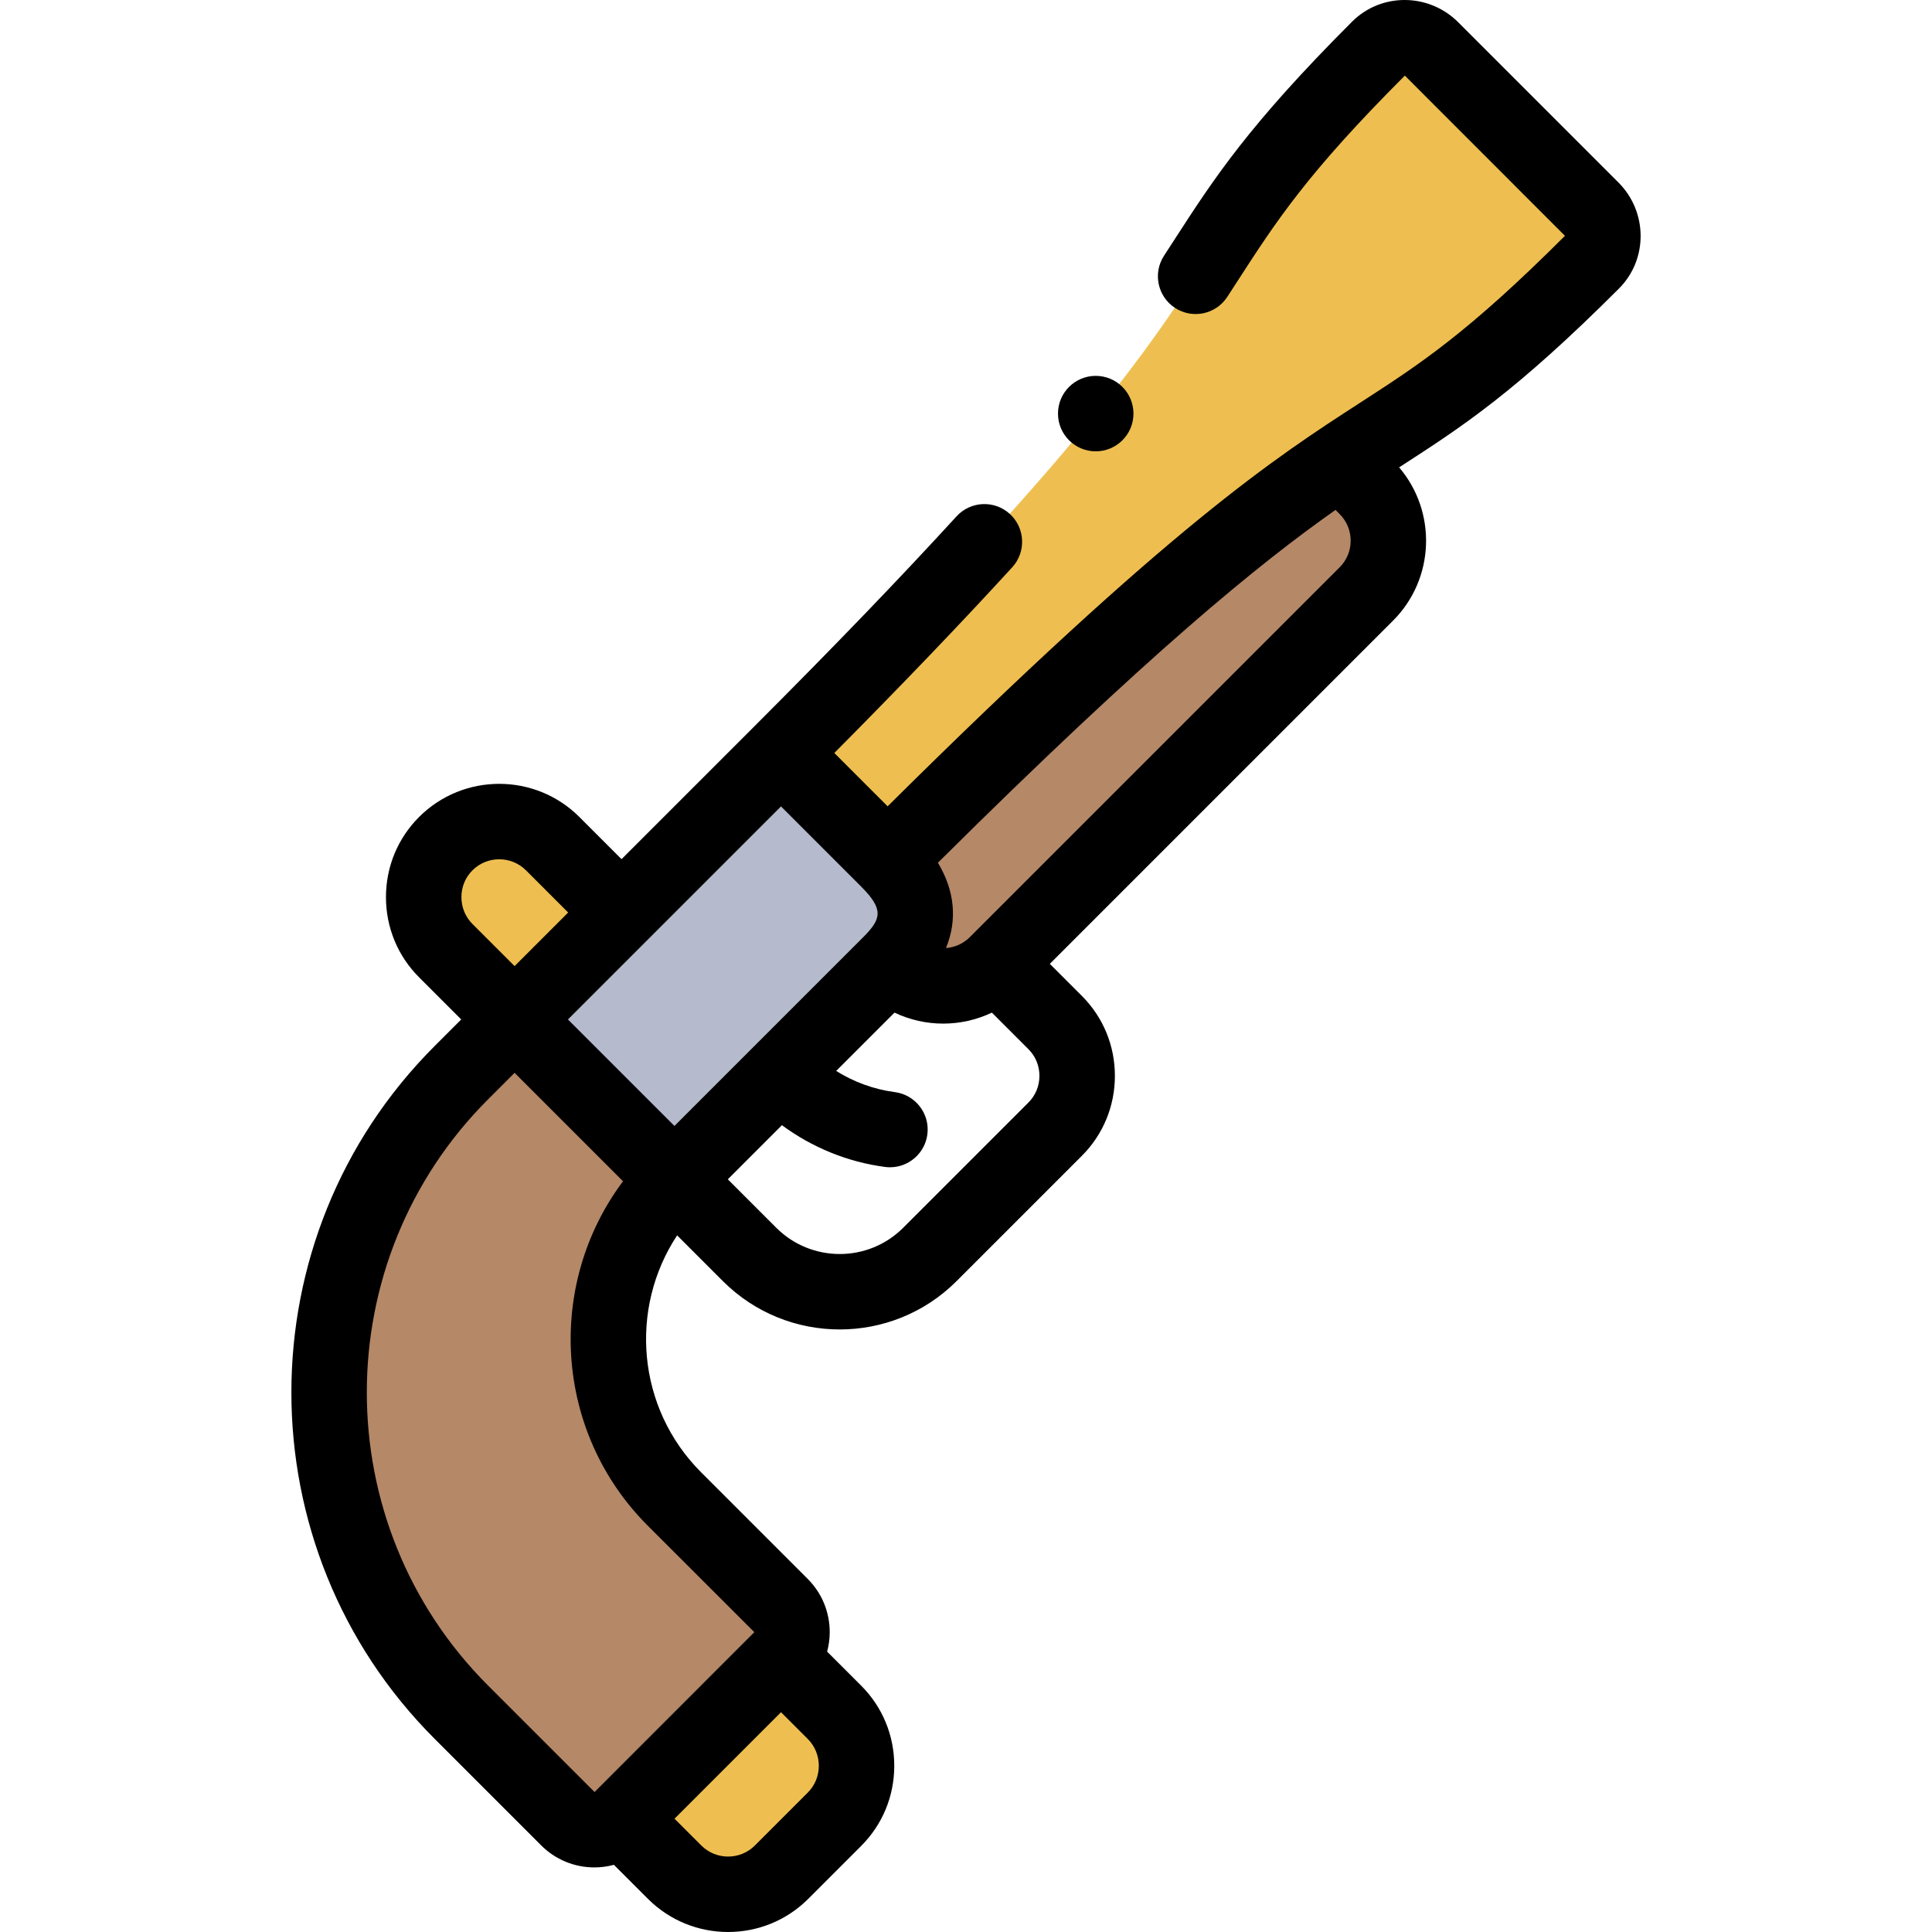
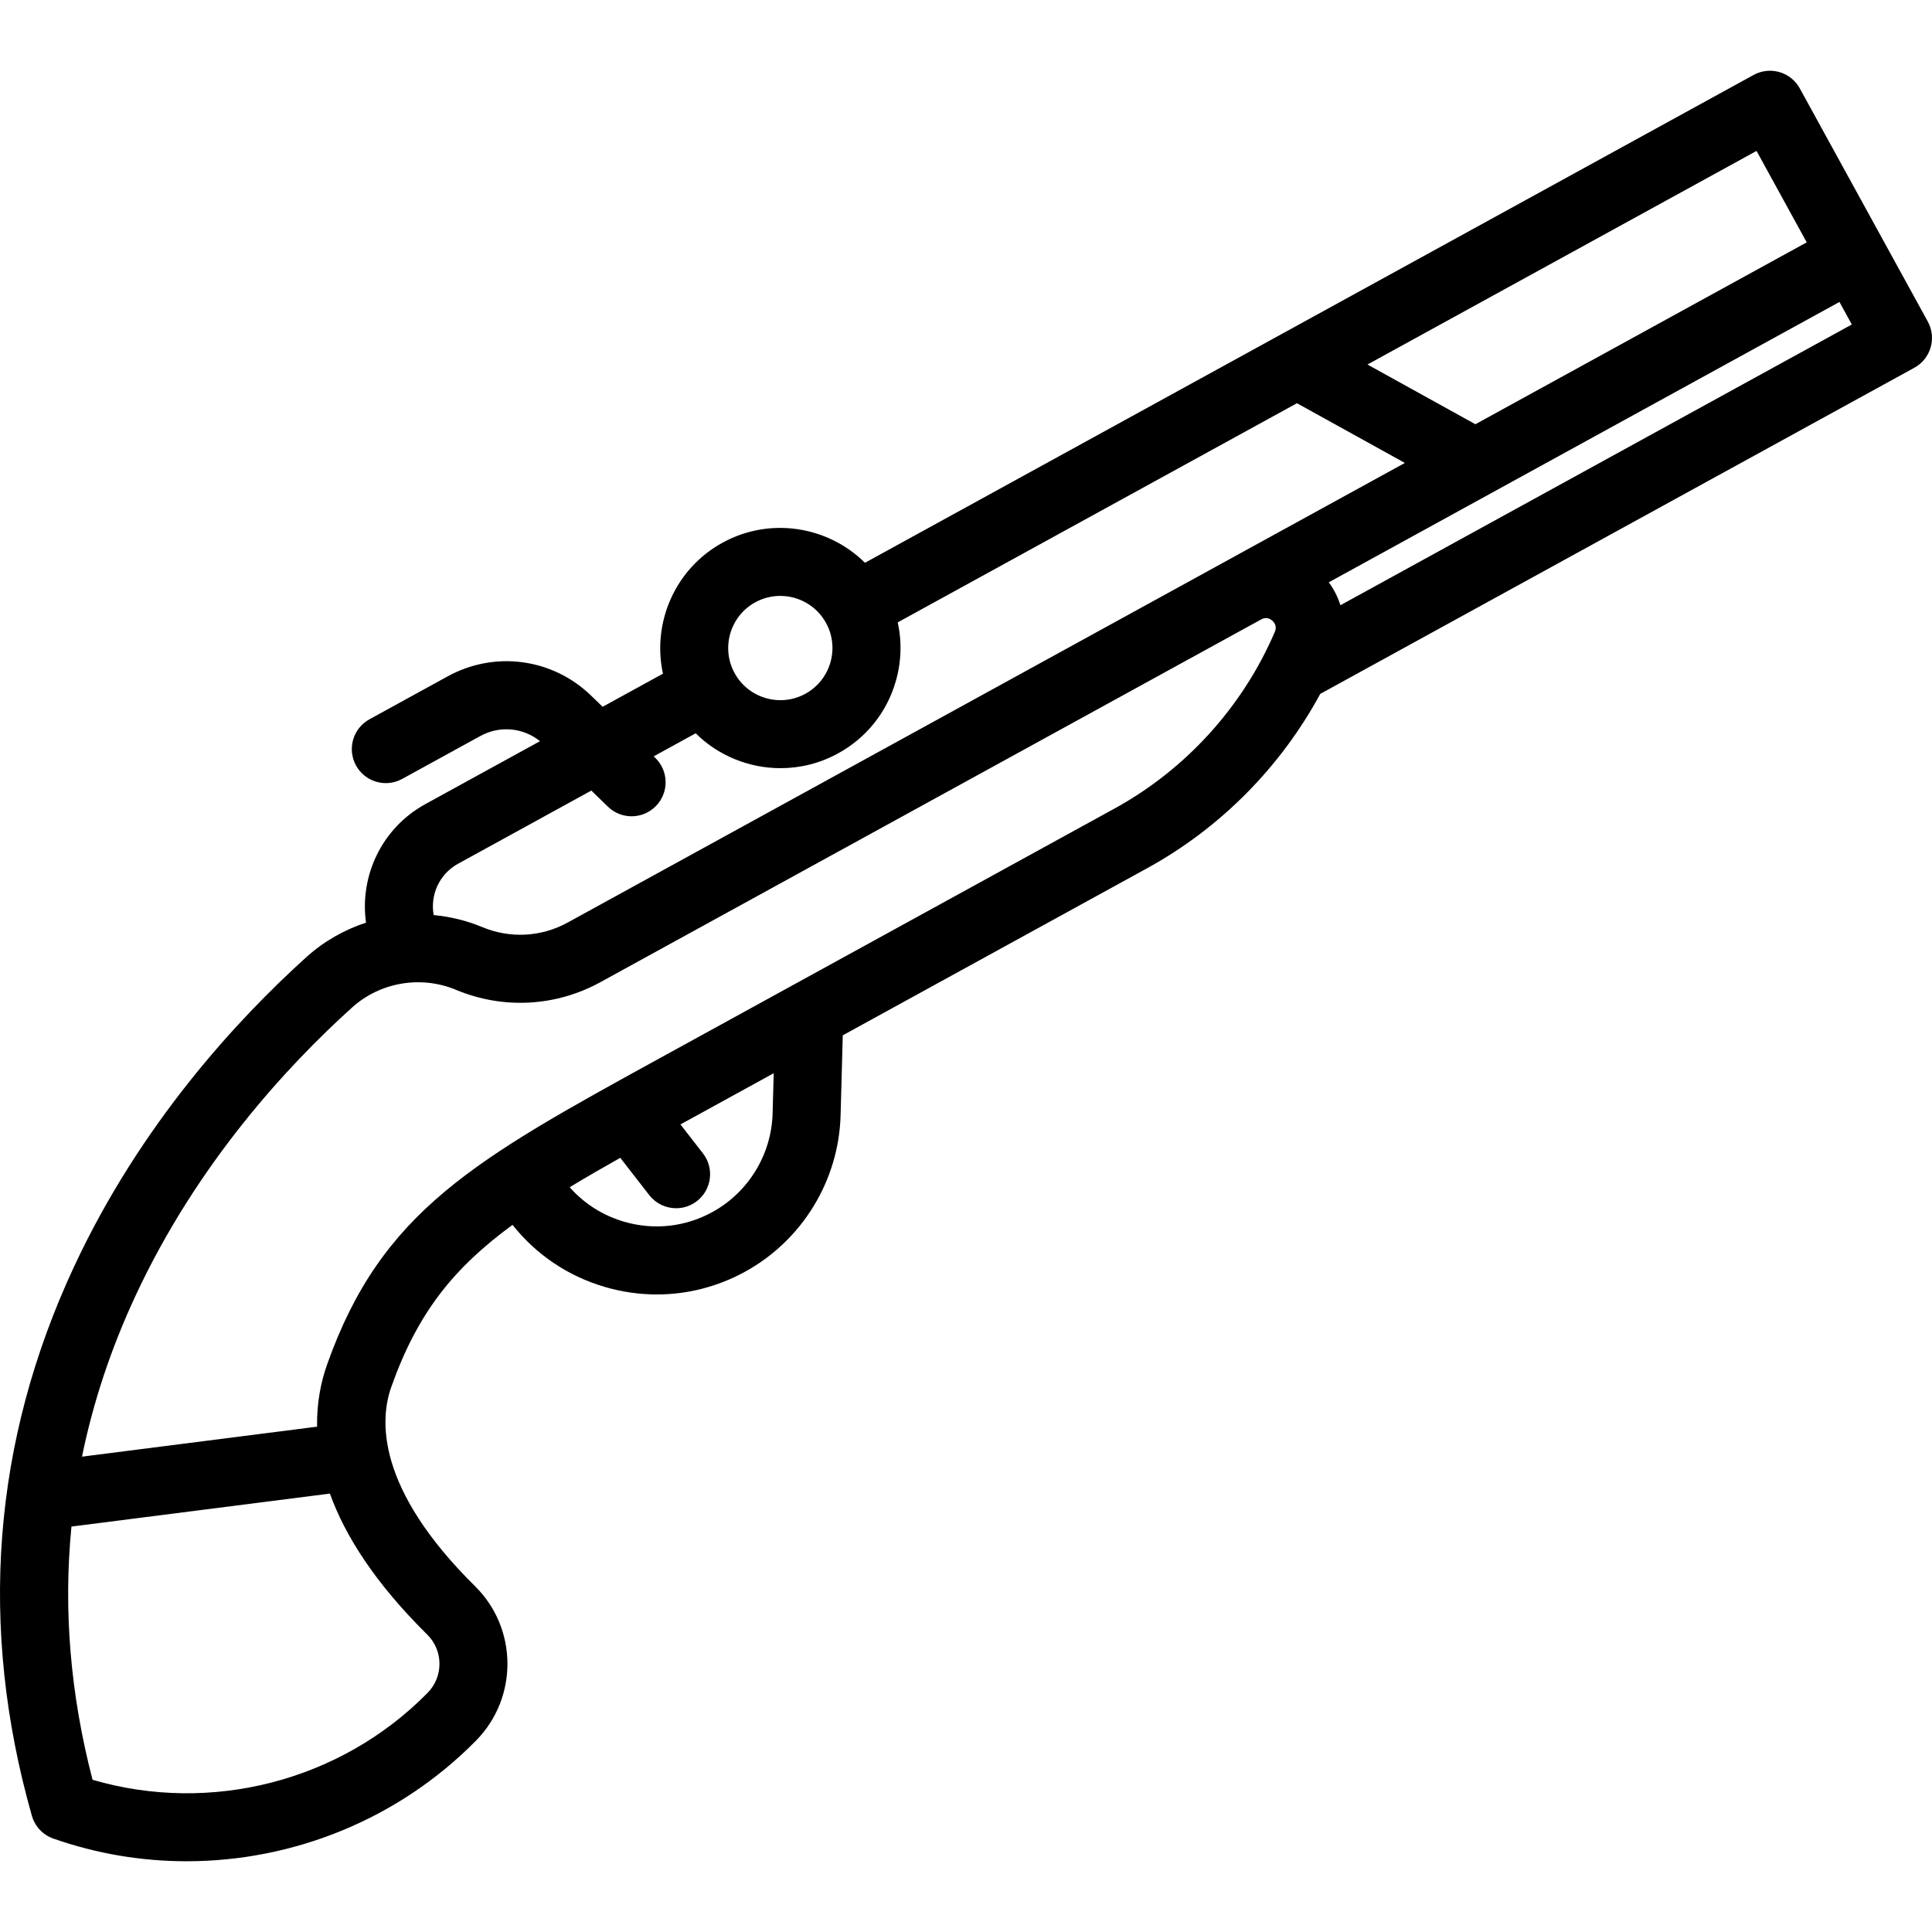
- <svg xmlns="http://www.w3.org/2000/svg" id="Capa_1" enable-background="new 0 0 512.011 512.011" height="512" viewBox="0 0 512.011 512.011" width="512">
+ <svg xmlns="http://www.w3.org/2000/svg" version="1.1" id="Capa_1" x="0px" y="0px" viewBox="0 0 426.111 426.111" style="enable-background:new 0 0 426.111 426.111;" xml:space="preserve">
+   <path d="M425.184,70.923l-28.233-51.43c-0.957-1.744-2.567-3.036-4.478-3.592c-1.909-0.555-3.962-0.33-5.706,0.626L190.771,124.124  c-8.123-8.055-20.894-10.206-31.42-4.426c-10.525,5.778-15.568,17.707-13.133,28.884l-13.305,7.304l-2.506-2.431  c-8.531-8.276-21.263-9.993-31.683-4.274l-17.24,9.464c-3.631,1.994-4.958,6.553-2.965,10.184c1.994,3.631,6.553,4.959,10.184,2.965  l17.24-9.465c4.273-2.345,9.422-1.858,13.158,1.139L93.8,177.358c-9.621,5.281-14.52,15.862-13.074,26.137  c-4.78,1.562-9.267,4.098-13.114,7.569c-15.313,13.814-36.644,36.884-51.298,68.338c-17.997,38.626-21.121,79.361-9.287,121.072  c0.666,2.346,2.429,4.221,4.729,5.029c9.593,3.37,19.54,5.005,29.423,5.005c23.593-0.001,46.804-9.325,63.828-26.626  c9.3-9.453,9.203-24.712-0.216-34.017c-21.956-21.687-21.018-36.828-18.505-43.922c5.756-16.249,13.628-26.181,26.754-35.796  c5.184,6.548,12.243,11.331,20.425,13.713c3.762,1.096,7.595,1.638,11.407,1.638c6.739,0,13.408-1.696,19.479-5.029  c12.591-6.912,20.655-20.126,21.045-34.483l0.48-17.641l67.176-36.877c16.117-8.848,29.41-22.31,38.132-38.425l131.035-71.934  C425.85,79.114,427.177,74.555,425.184,70.923z M387.412,33.286l11.069,20.165l-73.078,40.118l-23.804-13.173L387.412,33.286z   M166.57,132.847c1.751-0.961,3.645-1.417,5.515-1.417c4.064,0,8.01,2.157,10.1,5.964c3.052,5.559,1.012,12.563-4.547,15.615  c-5.557,3.051-12.563,1.013-15.615-4.546C158.972,142.903,161.011,135.898,166.57,132.847z M101.018,190.507l29.403-16.141  l3.661,3.552c1.457,1.414,3.34,2.117,5.222,2.117c1.957,0,3.913-0.762,5.383-2.278c2.884-2.973,2.813-7.721-0.161-10.605  l-0.349-0.338l9.26-5.083c5.009,4.967,11.781,7.692,18.71,7.692c4.307,0,8.673-1.051,12.708-3.266  c6.205-3.406,10.712-9.025,12.691-15.821c1.259-4.322,1.394-8.791,0.453-13.069l88.047-48.335l23.804,13.173l-38.927,21.369  L125.207,203.47c-5.836,3.203-12.707,3.569-18.85,1.004c-3.46-1.445-7.071-2.309-10.706-2.647  C94.841,197.414,96.876,192.781,101.018,190.507z M94.249,360.536c3.547,3.504,3.576,9.257,0.065,12.825  c-19.189,19.503-47.819,26.821-73.902,19.176c-4.913-18.893-6.455-37.551-4.652-55.847l57.001-7.271  C76.064,338.599,82.612,349.041,94.249,360.536z M170.402,245.577c-0.246,9.053-5.331,17.384-13.27,21.742  c-5.993,3.292-12.909,4.05-19.474,2.138c-4.717-1.374-8.841-4.013-12.013-7.611c3.438-2.082,7.146-4.227,11.155-6.486l6.395,8.225  c1.479,1.901,3.69,2.897,5.926,2.897c1.608,0,3.229-0.516,4.598-1.58c3.27-2.542,3.86-7.254,1.317-10.524l-4.96-6.38  c0.928-0.51,1.856-1.02,2.81-1.543l17.758-9.749L170.402,245.577z M281.166,139.367c-7.062,16.487-19.609,30.32-35.332,38.95  l-100.168,54.989c-40.966,22.49-61.529,33.778-73.519,67.627c-1.37,3.868-2.303,8.468-2.211,13.724l-51.851,6.615  c2.46-12.034,6.402-23.892,11.827-35.536c13.591-29.171,33.468-50.652,47.75-63.535c6.194-5.588,15.188-7.113,22.916-3.887  c10.381,4.336,21.989,3.718,31.85-1.696l145.718-79.994c1.113-0.613,1.969-0.179,2.489,0.293  C281.152,137.39,281.667,138.197,281.166,139.367z M295.632,133.488c-0.553-1.794-1.418-3.499-2.565-5.056L405.7,66.6l2.727,4.967  L295.632,133.488z" />
  <g>
-     <g clip-rule="evenodd" fill-rule="evenodd">
-       <path d="m178.741 312.537c-14.122-14.121-28.243-28.243-42.365-42.364l-14.123 14.122c-46.598 46.598-46.598 122.852 0 169.45l28.24 28.24c3.883 3.883 10.237 3.883 14.121 0l42.364-42.365c3.883-3.883 3.883-10.237 0-14.121l-28.238-28.238c-23.299-23.299-23.299-61.425.001-84.724z" fill="#b58867" />
-       <path d="m206.979 439.62-42.364 42.365 14.17 14.17c7.794 7.794 20.547 7.794 28.341 0l14.024-14.023c7.794-7.794 7.794-20.547 0-28.341z" fill="#eebf50" />
-       <path d="m178.741 312.537c19.033-19.033 38.066-38.066 57.099-57.099 9.289-9.289 8.891-18.115-.619-27.626l-28.242-28.242-42.261 42.261-28.342 28.341c14.121 14.122 28.243 28.244 42.365 42.365z" fill="#b5bacc" />
-       <path d="m136.376 270.173 28.342-28.341-18.245-18.245c-7.794-7.794-20.547-7.794-28.341 0s-7.794 20.548 0 28.341c6.081 6.082 12.162 12.163 18.244 18.245z" fill="#eebf50" />
-       <path d="m355.117 122.182c-21.655 14.537-52.001 37.735-119.897 105.63 9.51 9.51 9.908 18.337.619 27.626 7.766 7.766 20.474 7.766 28.24 0l98.025-98.025c7.766-7.766 7.767-20.476 0-28.242z" fill="#b58867" />
-       <path d="m235.221 227.813c67.895-67.895 98.242-91.093 119.896-105.63 21.462-14.408 34.387-20.31 66.867-52.791 3.799-3.799 3.73-10.084-.153-13.968-14.154-14.154-28.309-28.309-42.464-42.464-3.883-3.883-10.169-3.952-13.968-.153-65.253 65.253-23.235 51.577-158.421 186.764z" fill="#eebf50" />
-     </g>
-     <g>
-       <path d="m429.056 76.463c7.707-7.708 7.639-20.318-.153-28.11l-42.464-42.465c-7.793-7.792-20.401-7.858-28.11-.153-27.498 27.498-36.578 41.537-47.093 57.792-.9 1.393-1.812 2.803-2.751 4.243-3.014 4.628-1.705 10.822 2.923 13.837 4.628 3.014 10.823 1.706 13.837-2.923.949-1.457 1.873-2.886 2.784-4.295 10.283-15.897 18.408-28.46 44.278-54.348l42.431 42.455c-25.882 25.86-38.441 33.984-54.334 44.264-22.354 14.459-50.032 32.365-125.169 106.924l-14.127-14.127c18.227-18.366 33.712-34.53 47.151-49.219 3.728-4.075 3.446-10.4-.629-14.129-4.076-3.728-10.401-3.445-14.129.629-14.938 16.33-32.469 34.538-53.593 55.662l-35.19 35.189-11.174-11.174c-11.713-11.711-30.77-11.713-42.482 0-5.659 5.658-8.775 13.202-8.776 21.242 0 8.04 3.116 15.584 8.774 21.242l11.173 11.173-7.051 7.051c-50.616 50.616-50.616 132.976 0 183.592l28.24 28.24c3.767 3.767 8.785 5.841 14.131 5.841h.001c1.764 0 3.486-.247 5.145-.685l9.015 9.015c5.856 5.856 13.549 8.784 21.241 8.784 7.693 0 15.386-2.928 21.242-8.784l14.022-14.023c5.659-5.658 8.775-13.202 8.775-21.242 0-8.039-3.116-15.583-8.774-21.241l-9.014-9.014c.438-1.66.685-3.382.685-5.146 0-5.346-2.075-10.364-5.842-14.132l-28.238-28.238c-17.039-17.038-19.158-43.432-6.359-62.798l12.131 12.131c8.535 8.535 19.747 12.803 30.958 12.803s22.423-4.268 30.958-12.803l33.211-33.212c5.646-5.645 8.755-13.171 8.755-21.192s-3.109-15.547-8.754-21.191l-8.49-8.49 90.954-90.954c11.116-11.116 11.648-28.86 1.615-40.623.158-.102.316-.205.474-.306 16.255-10.513 30.292-19.593 57.792-47.092zm-250.316 221.931-28.222-28.221 56.46-56.459 21.17 21.17c6.079 6.078 5.524 8.578.619 13.483zm-53.538-53.537c-1.881-1.881-2.917-4.402-2.917-7.1s1.036-5.219 2.918-7.1c3.913-3.913 10.283-3.915 14.198 0l11.174 11.174-14.199 14.199zm88.876 230.204-14.023 14.023c-3.914 3.915-10.284 3.913-14.198 0l-7.1-7.1 28.222-28.222 7.1 7.1c1.881 1.881 2.917 4.402 2.917 7.1s-1.036 5.218-2.918 7.099zm-42.409-70.728 28.238 28.217-42.343 42.364-28.24-28.24c-42.818-42.818-42.818-112.488 0-155.307l7.052-7.051 28.735 28.735c-20.476 27.361-18.298 66.425 6.558 91.282zm100.901-112.164-33.212 33.212c-9.271 9.273-24.359 9.271-33.631 0l-12.844-12.844 14.343-14.344c7.989 5.905 17.436 9.77 27.325 11.066.441.058.879.086 1.312.086 4.944 0 9.243-3.667 9.902-8.701.718-5.477-3.14-10.497-8.615-11.215-5.528-.725-10.845-2.668-15.547-5.614l15.453-15.453c4.069 1.936 8.484 2.91 12.902 2.91s8.834-.974 12.903-2.91l9.708 9.708c1.867 1.867 2.896 4.371 2.896 7.049.001 2.679-1.027 5.182-2.895 7.05zm82.463-155.929c3.888 3.889 3.888 10.214 0 14.102l-98.025 98.025c-1.754 1.754-4.005 2.709-6.304 2.88 3.044-7.431 2.327-15.163-2.142-22.61 56.165-55.783 85.192-79.296 105.369-93.499z" />
-       <path d="m290.388 119.61c5.522 0 10-4.478 10-10s-4.478-10-10-10h-.008c-5.522 0-9.996 4.478-9.996 10s4.481 10 10.004 10z" />
-     </g>
-   </g>
+ </g>
+   <g>
+ </g>
+   <g>
+ </g>
+   <g>
+ </g>
+   <g>
+ </g>
+   <g>
+ </g>
+   <g>
+ </g>
+   <g>
+ </g>
+   <g>
+ </g>
+   <g>
+ </g>
+   <g>
+ </g>
+   <g>
+ </g>
+   <g>
+ </g>
+   <g>
+ </g>
+   <g>
+ </g>
</svg>
